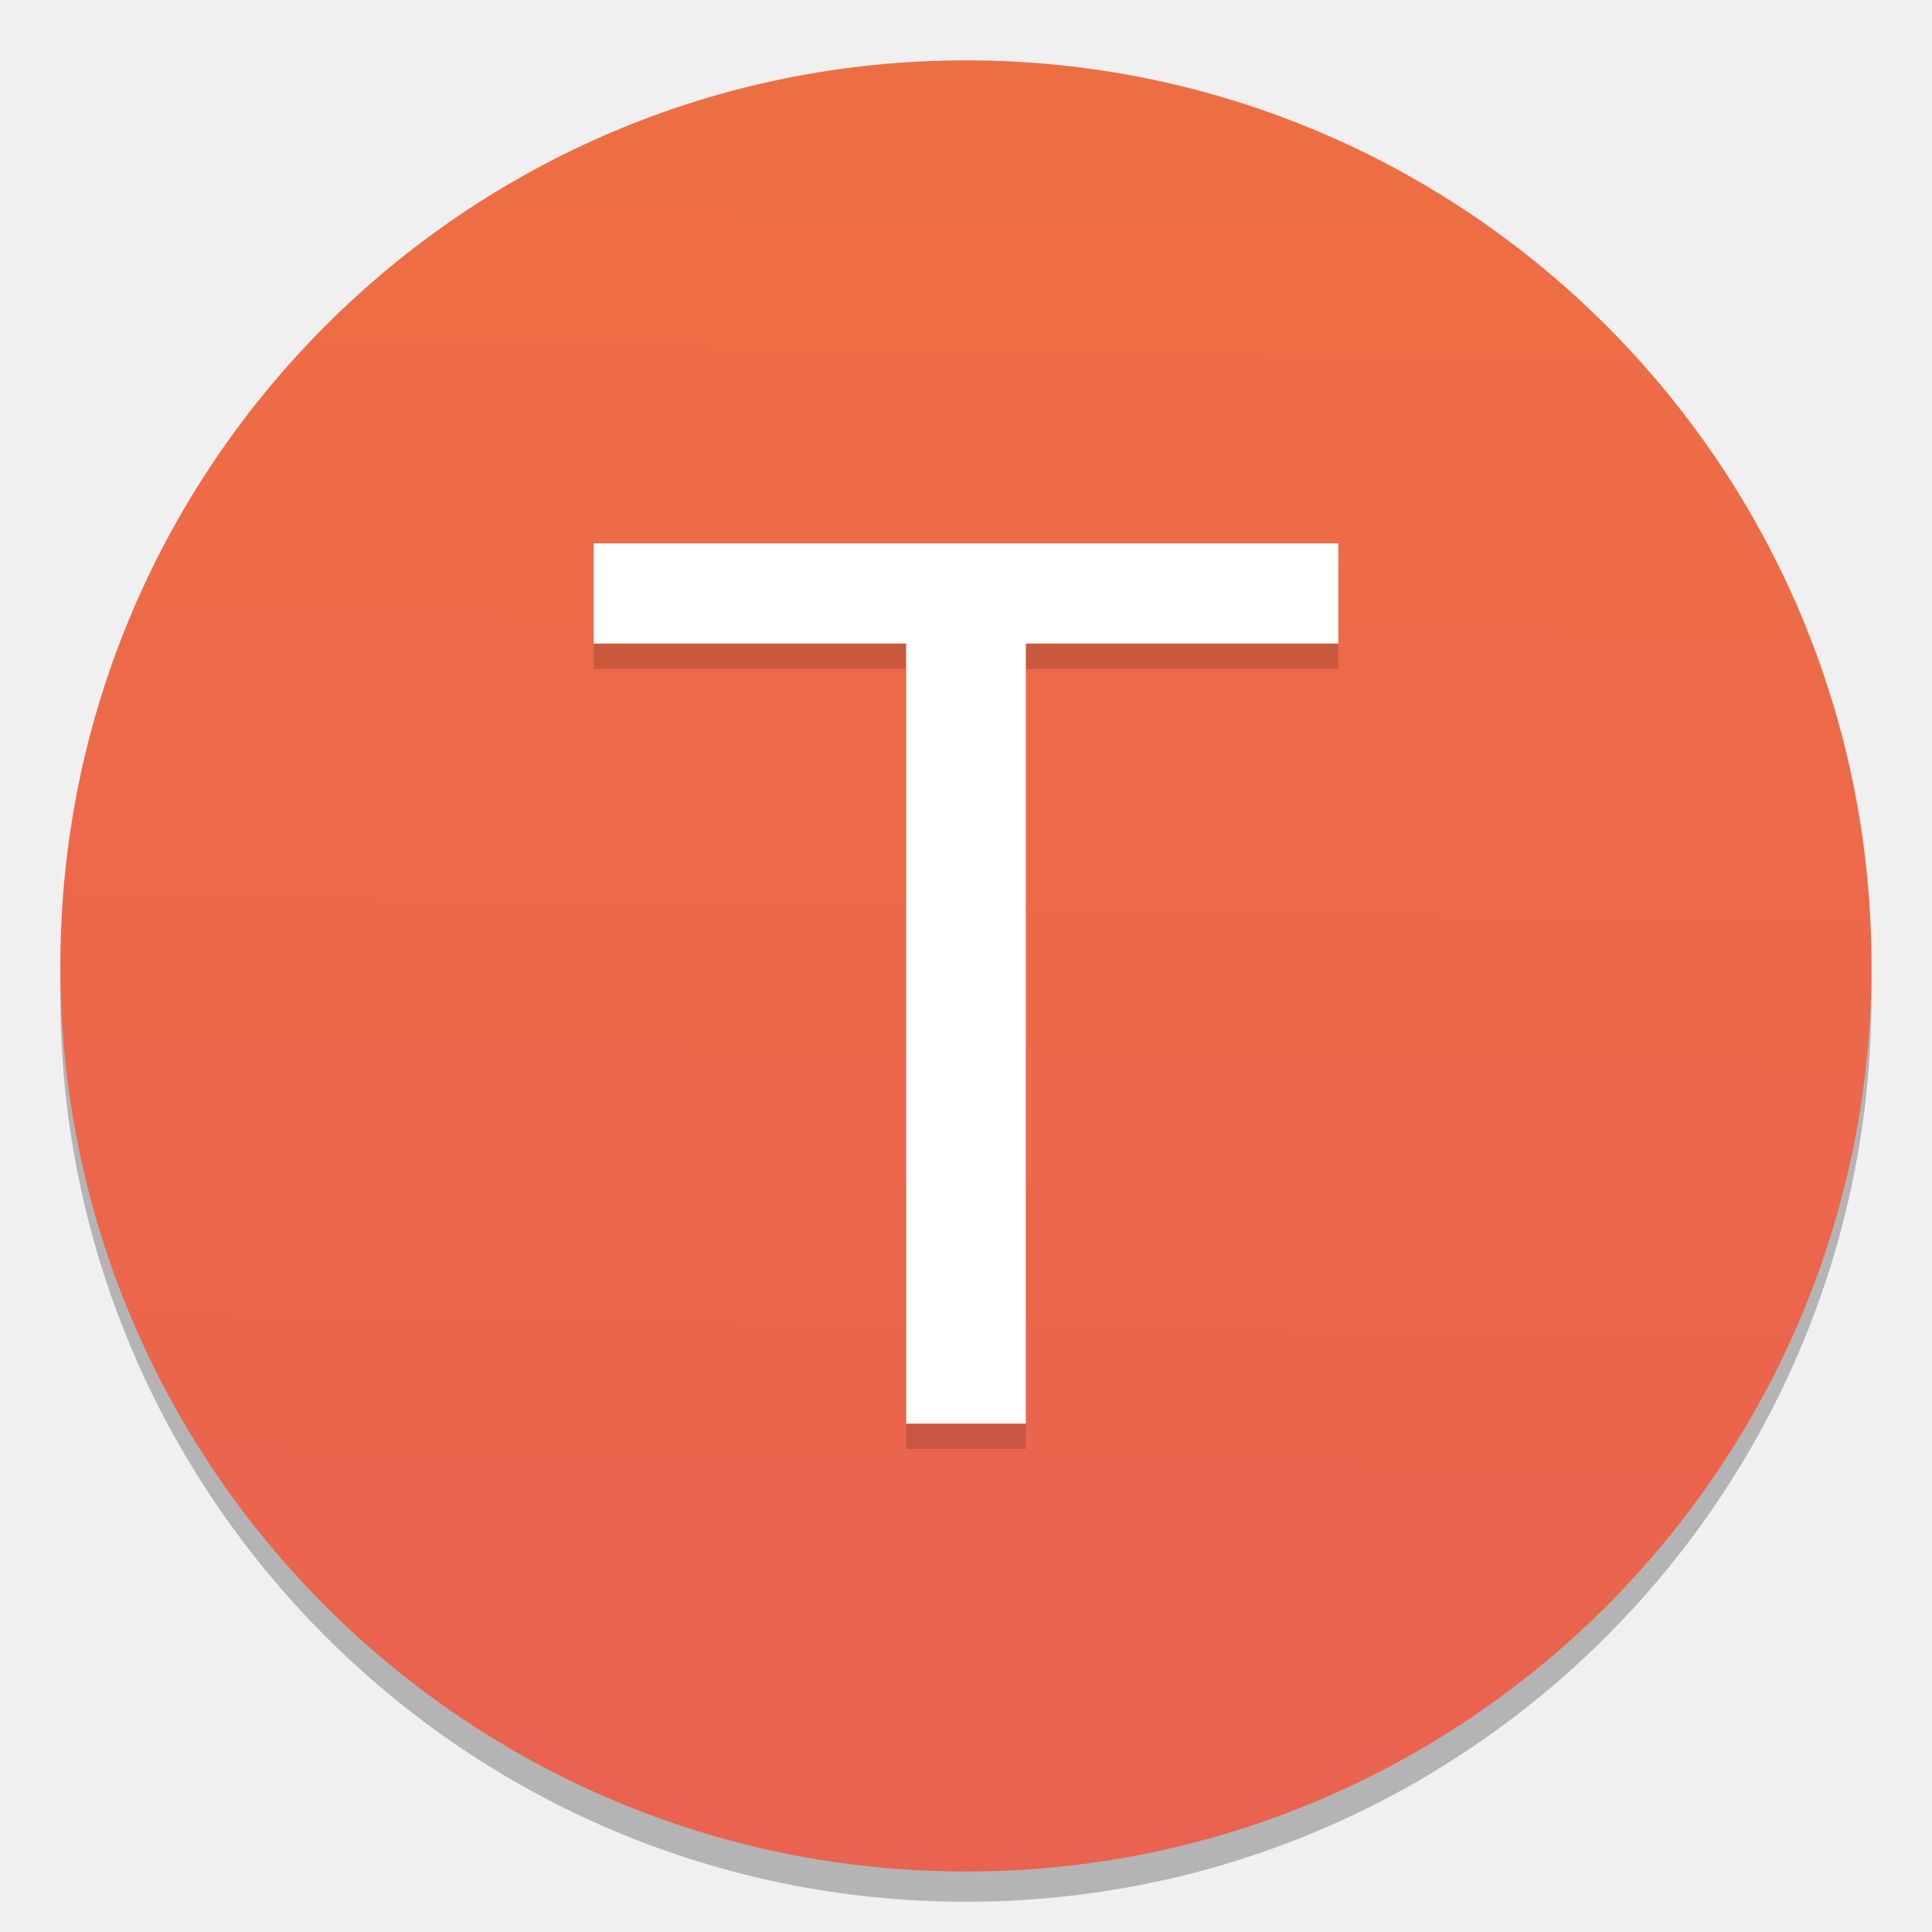
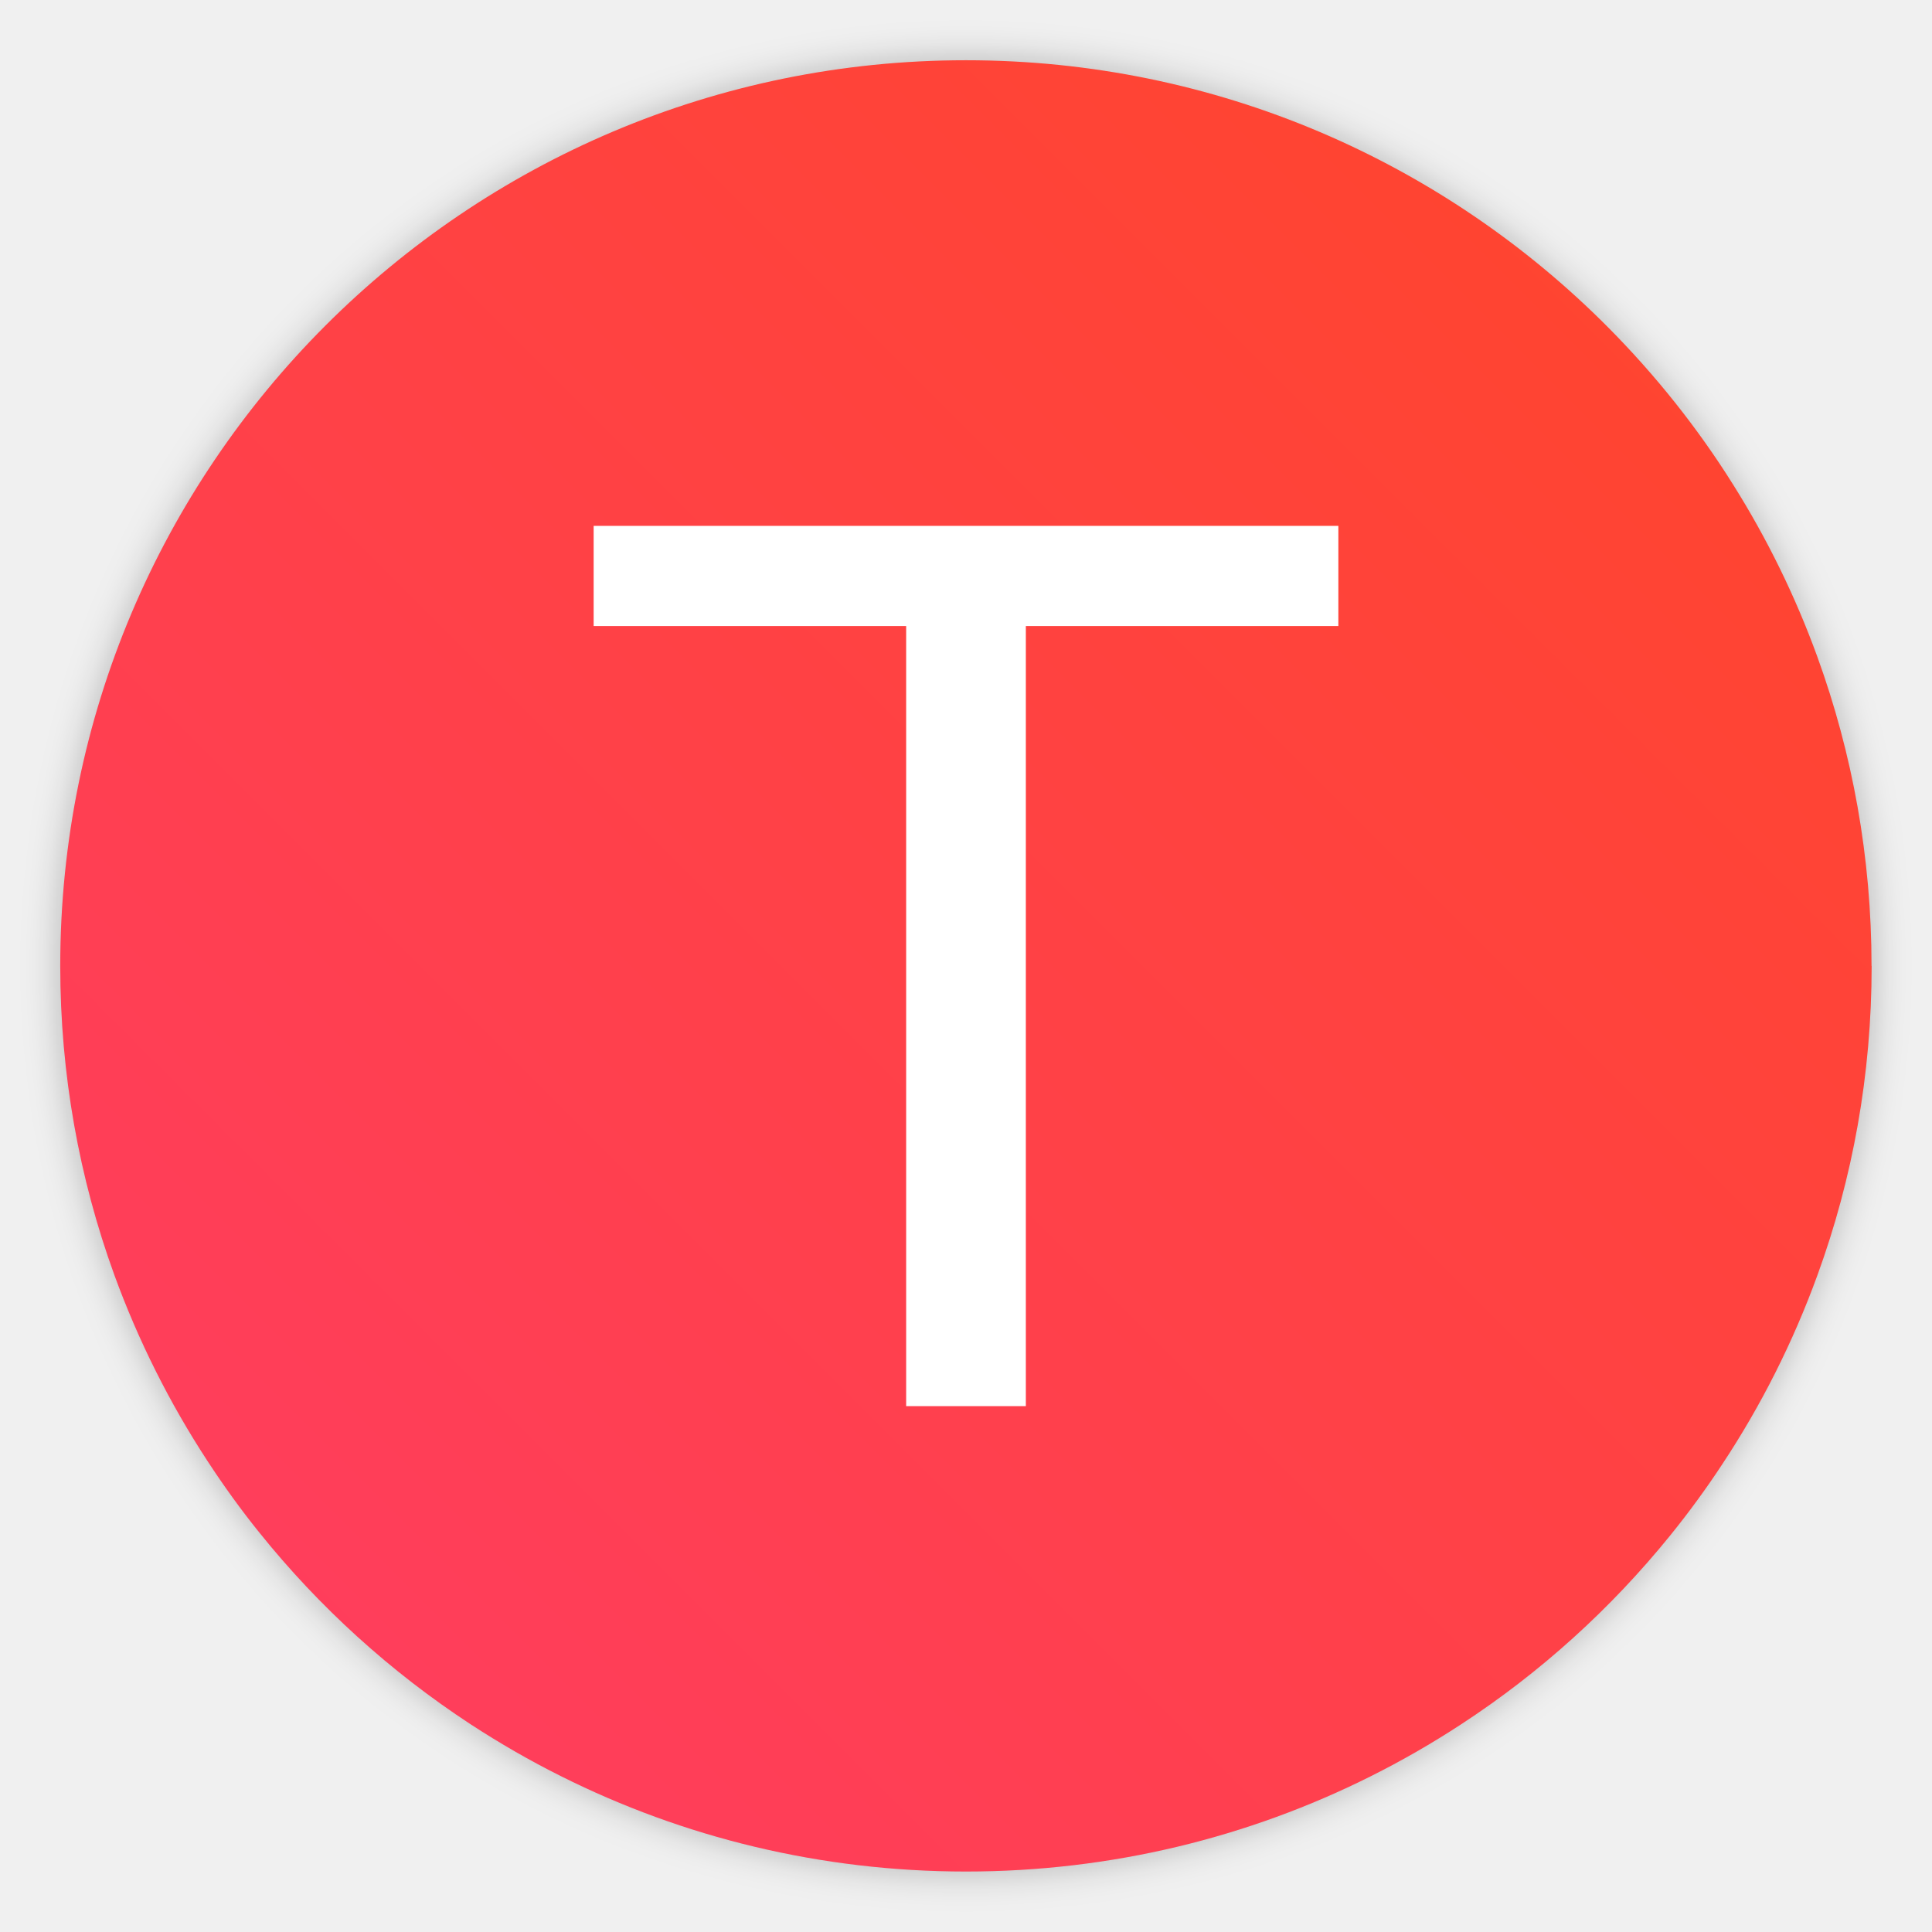
<svg xmlns="http://www.w3.org/2000/svg" width="64" height="64" version="1.1" viewBox="0 0 16.933 16.933">
  <defs>
-     <linearGradient id="a" x1="19.22" x2="18.438" y1="5.759" y2="56.734" gradientTransform="matrix(.28646 0 0 .28646 2.9461 -.39115)" gradientUnits="userSpaceOnUse">
-       <stop stop-color="#ee6e44" offset="0" />
-       <stop stop-color="#ea6250" offset="1" />
+     <style type="text/css" />
+     <filter id="filter11290" x="-.024" y="-.024" width="1.048" height="1.048" color-interpolation-filters="sRGB">
+       <feGaussianBlur stdDeviation="0.159" />
+     </filter>
+     <linearGradient id="linearGradient7233" x1="16.439" x2=".607" y1=".602" y2="16.435" gradientTransform="translate(-.034922 .006569)" gradientUnits="userSpaceOnUse">
+       <stop stop-color="#ff4628" offset="0" />
+       <stop stop-color="#ff3c64" offset="1" />
    </linearGradient>
+     <clipPath id="aw">
+       <path d="m481 318h22v22h-22z" />
+     </clipPath>
+     <clipPath id="av">
+       <path d="m507 318h22v22h-22z" />
+     </clipPath>
+     <clipPath id="au">
+       <path d="m530 318h22v22h-22z" />
+     </clipPath>
+     <clipPath id="at">
+       <path d="m672 1064c0-1.105 4.925-2 11-2s11 0.895 11 2-4.925 2-11 2-11-0.895-11-2" />
+     </clipPath>
+     <clipPath id="as">
+       <path d="m660 1057h51v65.001h-51z" />
+     </clipPath>
+     <clipPath id="ar">
+       <path d="m659 517h53v18h-53z" />
+     </clipPath>
+     <clipPath id="aq">
+       <path d="m659 500h53v18h-53z" />
+     </clipPath>
+     <clipPath id="ap">
+       <path d="m648 112h73v60h-73z" />
+     </clipPath>
+     <clipPath id="ao">
+       <path d="m826 1056h59v60h-59z" />
+     </clipPath>
+     <clipPath id="an">
+       <path d="m805 276h100v100h-100z" />
+     </clipPath>
+     <clipPath id="am">
+       <path d="m145 1063.8h74.152v45.21h-74.152z" />
+     </clipPath>
+     <clipPath id="al">
+       <path d="m151 667h57v57h-57z" />
+     </clipPath>
+     <clipPath id="ak">
+       <path d="m154 697h51v51h-51z" />
+     </clipPath>
+     <clipPath id="aj">
+       <path d="m500.04 864.45h36.012v67.52h-36.012z" />
+     </clipPath>
+     <clipPath id="ai">
+       <path d="m836 870.54h47v55.539h-47z" />
+     </clipPath>
+     <clipPath id="ah">
+       <path d="m318.03 702.35h62.848v37.991h-62.848z" />
+     </clipPath>
+     <clipPath id="ag">
+       <path d="m485.03 133.35h62.847v37.991h-62.847z" />
+     </clipPath>
+     <clipPath id="af">
+       <path d="m493.37 677.93h45.643v68.067h-45.643z" />
+     </clipPath>
+     <clipPath id="ae">
+       <path d="m144.34 1018.2h71.467v78h-71.467z" />
+     </clipPath>
+     <clipPath id="ad">
+       <path d="m293.21 1068.6 66.323-38.292 36.047 62.435-66.323 38.292z" />
+     </clipPath>
+     <clipPath id="ac">
+       <path d="m488.86 1054.5h10v10.706h-10z" />
+     </clipPath>
+     <clipPath id="ab">
+       <path d="m508 1066.8h10.001v10.705h-10.001z" />
+     </clipPath>
+     <clipPath id="aa">
+       <path d="m525 1045.8h10v10.706h-10z" />
+     </clipPath>
+     <clipPath id="z">
+       <path d="m836 1043.7h25.5v31.5h-25.5z" />
+     </clipPath>
+     <clipPath id="y">
+       <path d="m838 1062.2h24v24h-24z" />
+     </clipPath>
+     <clipPath id="x">
+       <path d="m134 489.24h7v6h-7z" />
+     </clipPath>
+     <clipPath id="w">
+       <path d="m216 489.24h7v6h-7z" />
+     </clipPath>
+     <clipPath id="v">
+       <path d="m838 477.24h22v22h-22z" />
+     </clipPath>
+     <clipPath id="u">
+       <path d="m704 1061.2h25v25h-25z" />
+     </clipPath>
+     <clipPath id="t">
+       <path d="m663.04 1078.6-1.808-3.514-21.07-47.453c13.336-18.439 48.336-26.938 73.836-3.439 0.842 0 6.476 6.246 6 7l-18.386 25.895c-0.483 0.765-1.453 0.946-2.177 0.431l-15.505-11.011c-0.359-0.255-0.847-0.153-1.07 0.238l-18.272 31.869c-0.218 0.384-0.502 0.578-0.782 0.578-0.282 0-0.561-0.197-0.766-0.594" />
+     </clipPath>
+     <clipPath id="s">
+       <path d="m127 820.24h100v100h-100z" />
+     </clipPath>
+     <clipPath id="r">
+       <path d="m809 680.24c0-22.092 17.908-40 40-40s40 17.908 40 40c0 22.091-17.908 40-40 40s-40-17.909-40-40" />
+     </clipPath>
+     <clipPath id="q">
+       <path d="m658 469.24h44v45h-44z" />
+     </clipPath>
+     <clipPath id="p">
+       <path d="m651 271.24h58v58h-58z" />
+     </clipPath>
+     <clipPath id="o">
+       <path d="m662 307.24h38v8h-38z" />
+     </clipPath>
+     <clipPath id="n">
+       <path d="m858.98 137.24c0.013-0.101 0.021-0.203 0.021-0.307v-6.693h15.75c1.237 0 2.25-1.013 2.25-2.25v-11.25l-27-4.5-27 4.5v-2.25l27-4.5 27 4.5v-27c0-1.237-1.013-2.25-2.25-2.25h-49.5c-1.237 0-2.25 1.013-2.25 2.25v-4.25h54v54zm-35.979 0v-9.25c0 1.237 1.013 2.25 2.25 2.25h15.75v6.693c0 0.104 7e-3 0.207 0.02 0.307zm22.5-7h9v4.5h-9zm1.125-9c-0.62 0-1.125-0.506-1.125-1.125v-2.25c0-0.619 0.505-1.125 1.125-1.125h6.75c0.619 0 1.125 0.506 1.125 1.125v2.25c0 0.619-0.506 1.125-1.125 1.125z" />
+     </clipPath>
+     <clipPath id="m">
+       <path d="m531.27 136.24c6.325-2.29 10.727-8.277 10.727-15.484 0-11.316-10.2-20.563-25.65-34.575l-4.35-3.941-4.35 3.941c-15.45 14.012-25.65 23.259-25.65 34.575v-39.516h60v55zm-26.983 0c2.995-1.052 5.686-2.883 7.71-5.25 2.024 2.367 4.715 4.198 7.71 5.25zm-22.29 0v-15.484c0 7.207 4.402 13.194 10.727 15.484z" />
+     </clipPath>
+     <clipPath id="l">
+       <path d="m648 79.241h64v64h-64z" />
+     </clipPath>
+     <clipPath id="k">
+       <path d="m500 691.74c0-3.037 2.463-5.5 5.5-5.5s5.5 2.463 5.5 5.5-2.463 5.5-5.5 5.5-5.5-2.463-5.5-5.5" />
+     </clipPath>
+     <clipPath id="j">
+       <path d="m500 669.74c0-3.037 2.463-5.5 5.5-5.5s5.5 2.463 5.5 5.5c0 3.038-2.463 5.5-5.5 5.5s-5.5-2.462-5.5-5.5" />
+     </clipPath>
+     <clipPath id="i">
+       <path d="m494 680.74c0-3.037 2.462-5.5 5.5-5.5s5.5 2.463 5.5 5.5c0 3.038-2.462 5.5-5.5 5.5s-5.5-2.462-5.5-5.5" />
+     </clipPath>
+     <clipPath id="h">
+       <path d="m513 691.74c0-3.037 2.463-5.5 5.5-5.5s5.5 2.463 5.5 5.5-2.463 5.5-5.5 5.5-5.5-2.463-5.5-5.5" />
+     </clipPath>
+     <clipPath id="g">
+       <path d="m513 669.74c0-3.037 2.463-5.5 5.5-5.5s5.5 2.463 5.5 5.5c0 3.038-2.463 5.5-5.5 5.5s-5.5-2.462-5.5-5.5" />
+     </clipPath>
+     <clipPath id="f-0">
+       <path d="m507 680.74c0-3.037 2.463-5.5 5.5-5.5s5.5 2.463 5.5 5.5c0 3.038-2.463 5.5-5.5 5.5s-5.5-2.462-5.5-5.5" />
+     </clipPath>
+     <clipPath id="e-7">
+       <path d="m520 680.74c0-3.037 2.463-5.5 5.5-5.5s5.5 2.463 5.5 5.5c0 3.038-2.463 5.5-5.5 5.5s-5.5-2.462-5.5-5.5" />
+     </clipPath>
+     <clipPath id="d-8">
+       <path d="m321 322.24c-4.97 0-9-4.029-9-9 0-4.97 4.03-9 9-9h45c4.971 0 9 4.03 9 9 0 4.971-4.029 9-9 9z" />
+     </clipPath>
+     <clipPath id="c">
+       <path d="m322 297.24c-4.971 0-9-4.029-9-9 0-4.97 4.029-9 9-9h45c4.971 0 9 4.03 9 9 0 4.971-4.029 9-9 9z" />
+     </clipPath>
+     <clipPath id="b-6">
+       <path d="m155 83.24h44v53h-44z" />
+     </clipPath>
  </defs>
-   <circle cx="8.466" cy="8.731" r="7.937" opacity=".25" stroke-width=".265" style="paint-order:stroke markers fill" />
-   <circle cx="8.466" cy="8.466" r="7.937" fill="url(#a)" stroke-width=".265" style="paint-order:stroke markers fill" />
-   <g transform="translate(0 .37567)" opacity=".15" aria-label="T">
-     <path d="m5.203 4.609h6.527v0.878h-2.739v6.837h-1.049v-6.837h-2.739z" stroke-width=".265" />
-   </g>
-   <g transform="translate(0 .15351)" fill="#fff" aria-label="T">
+   <circle cx="8.466" cy="8.466" r="7.938" filter="url(#filter11290)" opacity=".25" stroke-width=".14" />
+   <path d="m16.404 8.467c0 0.952-0.167 1.864-0.475 2.709-0.214 0.588-0.494 1.143-0.834 1.657-0.142 0.216-0.295 0.425-0.457 0.625-0.52 0.642-1.137 1.201-1.831 1.654-0.255 0.167-0.521 0.32-0.795 0.457-1.067 0.534-2.271 0.834-3.546 0.834-1.274 0-2.479-0.3-3.546-0.834-0.275-0.137-0.54-0.29-0.796-0.457-0.702-0.46-1.327-1.027-1.851-1.68-0.163-0.202-0.315-0.413-0.457-0.631-0.33-0.505-0.604-1.051-0.814-1.627-0.307-0.845-0.474-1.757-0.474-2.708 0-4.384 3.554-7.938 7.938-7.938 2.2 0 4.192 0.895 5.629 2.342 0.414 0.417 0.783 0.879 1.096 1.379 0.296 0.471 0.544 0.976 0.737 1.507 0.307 0.846 0.475 1.758 0.475 2.709z" fill="url(#linearGradient7233)" stroke-width=".031" />
+   <g transform="translate(0 1e-5)" fill="#fff" aria-label="T">
    <path d="m5.203 4.609h6.527v0.878h-2.739v6.837h-1.049v-6.837h-2.739z" fill="#fff" stroke-width=".265" />
  </g>
+   <g transform="translate(61.534 -12.55)" fill="#5e4aa6" stroke-width=".265">
+     <circle cx="-330.35" cy="-328.38" r="0" />
+     <circle cx="-299.17" cy="-337.27" r="0" />
+     <circle cx="-299.81" cy="-339.42" r="0" />
+     <circle cx="-302.25" cy="-338.13" r="0" />
+     <circle cx="-301.89" cy="-335.91" r="0" />
+     <circle cx="-304.76" cy="-351.05" r="0" />
+     <circle cx="-304.83" cy="-349.54" r="0" />
+     <circle cx="-359.94" cy="-336.91" r="0" />
+     <circle cx="-278.47" cy="-349.7" r="0" />
+     <circle cx="12.449" cy="-14.878" r="0" fill-rule="evenodd" />
+   </g>
+   <g transform="matrix(.35279 0 0 -.35279 266.04 211.08)">
+     <g clip-path="url(#aw)">
+       <g transform="translate(448,326)">
+         <path d="m0 0c3.866 0 7 3.134 7 7s-3.134 7-7 7-7-3.134-7-7 3.134-7 7-7" fill="#fff" fill-rule="evenodd" />
+       </g>
+     </g>
+   </g>
+   <g transform="matrix(.35279 0 0 -.35279 266.04 211.08)">
+     <g clip-path="url(#av)">
+       <g transform="translate(474,326)">
+         <path d="m0 0c3.866 0 7 3.134 7 7s-3.134 7-7 7-7-3.134-7-7 3.134-7 7-7" fill="#fff" fill-rule="evenodd" />
+       </g>
+     </g>
+   </g>
+   <g transform="matrix(.35279 0 0 -.35279 266.04 211.08)">
+     <g clip-path="url(#au)">
+       <g transform="translate(497,326)">
+         <path d="m0 0c3.866 0 7 3.134 7 7s-3.134 7-7 7-7-3.134-7-7 3.134-7 7-7" fill="#fff" fill-rule="evenodd" />
+       </g>
+     </g>
+   </g>
+   <g transform="matrix(.35279 0 0 -.35279 266.04 211.08)">
+     <g clip-path="url(#at)">
+       <path d="m593 1073h36v-18h-36zm18-11c6.075 0 11 0.895 11 2s-4.925 2-11 2-11-0.895-11-2 4.925-2 11-2" fill="#fff" fill-rule="evenodd" />
+     </g>
+   </g>
+   <g transform="matrix(.35279 0 0 -.35279 266.04 211.08)">
+     <g clip-path="url(#as)">
+       <g transform="translate(583.42,1063)">
+         <path d="m0 0s21.582 23.182 21.582 35.147c0 12.048-9.684 21.853-21.582 21.853-11.816 0-21.418-9.805-21.418-21.853 0-8.06 9.766-21.188 16.002-28.832zm0 42.542c3.938 0 7.14-3.323 7.14-7.395 0-3.822-3.202-7.146-7.14-7.146-3.856 0-7.222 3.324-7.222 7.146 0 4.072 3.366 7.395 7.222 7.395" fill="#fff" />
+       </g>
+     </g>
+   </g>
+   <g transform="matrix(.35279 0 0 -.35279 266.04 211.08)">
+     <g clip-path="url(#ar)">
+       <g transform="translate(562,535)">
+         <path d="m0 0h35c2.762 0 5-2.238 5-5s-2.238-5-5-5h-35c-2.762 0-5 2.238-5 5s2.238 5 5 5" fill="#fff" fill-rule="evenodd" />
+       </g>
+     </g>
+   </g>
+   <g transform="matrix(.35279 0 0 -.35279 266.04 211.08)">
+     <g clip-path="url(#aq)">
+       <g transform="translate(562,518)">
+         <path d="m0 0h35c2.762 0 5-2.238 5-5s-2.238-5-5-5h-35c-2.762 0-5 2.238-5 5s2.238 5 5 5" fill="#fff" fill-rule="evenodd" />
+       </g>
+     </g>
+   </g>
+   <g transform="matrix(.35279 0 0 -.35279 266.04 211.08)">
+     <g clip-path="url(#ap)">
+       <g transform="translate(536.43,133.83)">
+         <path d="m0 0c-10.01-12.916-22.288-9.047-24.23-8.072-4.847 1.293-6.464 10.015-0.326 12.918 10.018 3.226 19.06-0.325 25.524-3.553-0.644-0.967-0.968-1.293-0.968-1.293m10.667 3.553c4.521 8.072 6.139 15.826 6.139 15.826h-15.189v5.812h17.767v2.26h-17.767v8.723h-8.074v-8.723h-16.156v-2.584h16.156v-5.812h-13.57v-2.585h27.783c0-0.325 0-0.325-0.324-0.968 0-2.909-1.936-6.779-3.554-10.014-20.677 8.079-26.491 3.235-28.108 2.584-13.564-9.689-0.968-21.963 1.293-21.638 14.538-3.227 23.905 2.91 30.369 10.657 0.324-0.325 0.967-0.325 1.292-0.325 4.528-2.578 25.848-12.592 25.848-12.592v12.274c-3.878 0.325-15.506 4.195-23.905 7.105" fill="#fff" />
+       </g>
+     </g>
+   </g>
+   <g transform="matrix(.35279 0 0 -.35279 266.04 211.08)">
+     <g clip-path="url(#ao)">
+       <g transform="translate(720.03,1091.5)">
+         <path d="m0 0c-0.149 0.354-0.224 0.837-0.224 1.451 0 0.372 0.103 0.828 0.306 1.368 0.205 0.539 0.428 0.958 0.671 1.256-0.019 0.409 0.051 0.902 0.209 1.478 0.159 0.576 0.368 0.976 0.629 1.2 0 2.586 0.86 5.269 2.581 8.05 1.722 2.782 3.744 4.73 6.07 5.846 2.585 1.228 5.6 1.842 9.041 1.842 2.475 0 4.949-0.511 7.423-1.534 0.912-0.391 1.749-0.837 2.512-1.34 0.762-0.502 1.423-1.022 1.981-1.562 0.559-0.54 1.07-1.172 1.534-1.897 0.465-0.725 0.856-1.413 1.172-2.064 0.318-0.651 0.619-1.437 0.908-2.358 0.287-0.921 0.524-1.753 0.71-2.497s0.391-1.655 0.614-2.734l0.028-0.14c1.023-1.543 1.535-2.939 1.535-4.186 0-0.26-0.084-0.632-0.252-1.115-0.168-0.484-0.252-0.837-0.252-1.061 0-0.019 0.015-0.052 0.043-0.099s0.061-0.093 0.098-0.139c0.038-0.046 0.057-0.077 0.057-0.098 1.432-2.121 2.553-4.116 3.363-5.985 0.809-1.869 1.214-3.808 1.214-5.817 0-0.8-0.182-1.73-0.544-2.791-0.363-1.06-0.879-1.59-1.549-1.59-0.167 0-0.349 0.069-0.544 0.209-0.194 0.14-0.371 0.303-0.529 0.489-0.159 0.186-0.335 0.428-0.53 0.725s-0.344 0.543-0.447 0.739-0.228 0.438-0.377 0.725c-0.147 0.288-0.231 0.451-0.251 0.489-0.019 0.019-0.047 0.028-0.085 0.028l-0.138-0.111c-1.099-2.864-2.327-4.938-3.684-6.222 0.372-0.372 0.944-0.73 1.716-1.075s1.414-0.73 1.925-1.158c0.511-0.426 0.841-1.031 0.991-1.814-0.037-0.074-0.074-0.223-0.112-0.447-0.036-0.224-0.101-0.391-0.195-0.501-1.19-1.804-4-2.706-8.427-2.706-0.986 0-2.013 0.084-3.084 0.251-1.069 0.168-1.981 0.354-2.734 0.558s-1.726 0.483-2.916 0.837c-0.279 0.093-0.493 0.158-0.643 0.196-0.259 0.075-0.687 0.115-1.282 0.125-0.595 9e-3 -0.967 0.023-1.116 0.042-0.763-0.838-1.949-1.442-3.559-1.814-1.609-0.372-3.176-0.558-4.702-0.558-0.65 0-1.293 0.014-1.925 0.042s-1.498 0.113-2.595 0.252c-1.098 0.139-2.038 0.33-2.82 0.572-0.781 0.241-1.473 0.613-2.078 1.115-0.604 0.502-0.906 1.098-0.906 1.786 0 0.744 0.093 1.298 0.279 1.661 0.187 0.364 0.569 0.815 1.144 1.353 0.205 0.038 0.581 0.159 1.131 0.363 0.549 0.204 1.009 0.316 1.381 0.334 0.074 0 0.204 0.019 0.39 0.057 0.038 0.037 0.057 0.074 0.057 0.111l-0.057 0.084c-0.892 0.204-1.897 1.185-3.014 2.944-1.117 1.758-1.796 3.214-2.038 4.367l-0.139 0.084c-0.074 0-0.186-0.185-0.334-0.557-0.335-0.763-0.842-1.455-1.521-2.079-0.679-0.622-1.4-0.971-2.163-1.046h-0.028c-0.073 0-0.129 0.041-0.167 0.125-0.037 0.083-0.084 0.134-0.139 0.153-0.428 1.004-0.642 1.934-0.642 2.79 0 5.116 2.343 9.45 7.032 13.002z" fill="#fff" />
+       </g>
+     </g>
+   </g>
+   <g transform="matrix(.35279 0 0 -.35279 266.04 211.08)">
+     <g clip-path="url(#an)">
+       <g transform="translate(655,300)">
+         <path d="m0 0c16.568 0 30 13.432 30 30s-13.432 30-30 30-30-13.432-30-30 13.432-30 30-30z" fill="none" stroke="#fff" stroke-miterlimit="10" stroke-width="8" />
+       </g>
+     </g>
+   </g>
+   <g transform="matrix(.35279 0 0 -.35279 266.04 211.08)">
+     <g clip-path="url(#am)">
+       <g transform="translate(66.849,1083.1)">
+         <path d="m0 0c0 5.302-3.661 9.749-8.591 10.948-0.209 8.314-7.006 14.991-15.366 14.991-4.897 0-9.254-2.293-12.07-5.861-1.579 2.041-4.05 3.358-6.828 3.358-4.769 0-8.633-3.868-8.633-8.639 0-0.416 0.031-0.825 0.089-1.224-0.726 0.13-1.47 0.203-2.232 0.203-6.913 0-12.515-5.607-12.515-12.524 0-6.916 5.602-12.523 12.515-12.523h42.394c6.21 0.013 11.241 5.053 11.241 11.269z" fill="#fff" />
+       </g>
+     </g>
+   </g>
+   <g transform="matrix(.35279 0 0 -.35279 266.04 211.08)">
+     <g clip-path="url(#al)">
+       <g transform="translate(65.5,681)">
+         <path d="m0 0c9.113 0 16.5 7.387 16.5 16.5s-7.387 16.5-16.5 16.5-16.5-7.387-16.5-16.5 7.387-16.5 16.5-16.5z" fill="none" stroke="#fff" stroke-miterlimit="10" stroke-width="4" />
+       </g>
+     </g>
+   </g>
+   <g transform="matrix(.35279 0 0 -.35279 266.04 211.08)">
+     <g clip-path="url(#ak)">
+       <g transform="translate(77.5,711)">
+         <path d="m0 0c7.456 0 13.5 6.044 13.5 13.5s-6.044 13.5-13.5 13.5-13.5-6.044-13.5-13.5 6.044-13.5 13.5-13.5z" fill="none" stroke="#fff" stroke-miterlimit="10" stroke-width="4" />
+       </g>
+     </g>
+   </g>
+   <g transform="matrix(.35279 0 0 -.35279 266.04 211.08)">
+     <g clip-path="url(#aj)">
+       <g transform="translate(455.91,931.53)">
+         <path d="m0 0c-0.742-1.039-4.75-2.821-8.165-3.563-4.305-0.891-6.531-1.633-8.758-2.82-2.969-1.782-4.601-4.009-4.305-6.087 0.149-0.445 3.711-5.64 7.868-11.578 4.304-5.938 7.868-10.985 8.016-11.134 0.149-0.297-0.445-0.297-2.524-0.148-6.531 0.445-12.469-2.969-15.142-8.314-0.742-1.632-0.89-2.523-0.89-4.453 0-4.453 2.376-8.016 6.829-10.094 1.781-0.742 2.375-0.891 6.086-0.891 4.007 0 4.156 0 6.829 1.336 7.125 3.414 10.093 10.095 7.125 16.181-0.594 1.336-4.305 7.719-8.313 14.251l-7.274 12.024h1.187c4.75 0.297 8.017 1.781 10.244 4.305 1.929 2.227 2.523 4.453 2.374 8.016-0.148 3.266-0.445 4.008-1.187 2.969" fill="#fff" />
+       </g>
+     </g>
+   </g>
+   <g transform="matrix(.35279 0 0 -.35279 266.04 211.08)">
+     <g clip-path="url(#ai)">
+       <g transform="translate(784,902.31)">
+         <path d="m0 0c0-1.565-0.904-2.931-2.251-3.674l-27.781-18.472c-0.012-8e-3 -0.026-0.014-0.037-0.02l-0.017-0.011c-0.684-0.376-1.48-0.592-2.331-0.592-2.53 0-4.583 1.913-4.583 4.269v37c0 2.356 2.053 4.27 4.583 4.27 0.851 0 1.647-0.217 2.331-0.596l0.017-8e-3c0.011-9e-3 0.022-0.014 0.037-0.02l27.781-18.471c1.347-0.743 2.251-2.11 2.251-3.675" fill="#fff" />
+       </g>
+     </g>
+   </g>
+   <g transform="matrix(.35279 0 0 -.35279 266.04 211.08)">
+     <g clip-path="url(#ah)">
+       <g transform="translate(223.75,708.35)">
+         <path d="m0 0c-15.123 0-27.418 12.329-27.418 27.486 0 1.382 1.111 2.505 2.487 2.505 1.379 0 2.499-1.123 2.499-2.505 0-12.4 10.06-22.487 22.432-22.487 12.375 0 22.443 10.087 22.443 22.487 0 1.382 1.112 2.505 2.488 2.505 1.378 0 2.499-1.123 2.499-2.505 0-15.157-12.304-27.486-27.43-27.486" fill="#fff" fill-rule="evenodd" />
+       </g>
+     </g>
+   </g>
+   <g transform="matrix(.35279 0 0 -.35279 266.04 211.08)">
+     <g clip-path="url(#ag)">
+       <g transform="translate(390.75,139.35)">
+         <path d="m0 0c-15.123 0-27.418 12.329-27.418 27.485 0 1.383 1.111 2.506 2.487 2.506 1.379 0 2.499-1.123 2.499-2.506 0-12.398 10.06-22.486 22.432-22.486 12.375 0 22.443 10.088 22.443 22.486 0 1.383 1.112 2.506 2.488 2.506 1.378 0 2.499-1.123 2.499-2.506 0-15.156-12.304-27.485-27.43-27.485" fill="#fff" fill-rule="evenodd" />
+       </g>
+     </g>
+   </g>
+   <g transform="matrix(.35279 0 0 -.35279 266.04 211.08)">
+     <g clip-path="url(#af)">
+       <g transform="translate(423.93,686.39)">
+         <path d="m0 0c0.245-0.286 0.605-0.456 0.986-0.456 0.382 0 0.743 0.17 0.988 0.456l17.516 20.497c0.333 0.388 0.408 0.933 0.191 1.388-0.211 0.463-0.674 0.756-1.184 0.756h-9.93c-2.118 4.172-3.109 8.382-2.973 12.63 0.135 4.248 1.954 12.361 5.455 24.34-10.956-6.59-17.656-18.44-17.656-31.225v-5.745h-9.93c-0.51 0-0.966-0.293-1.184-0.756-0.211-0.462-0.135-1 0.191-1.388z" fill="#fff" />
+       </g>
+     </g>
+   </g>
+   <g transform="matrix(.35279 0 0 -.35279 230.87 252.28)">
+     <g clip-path="url(#ae)">
+       <g transform="translate(9.1685,1040.9)">
+         <path d="m0 0 25.314 21.067-26.077 18.651c5.846 7.671 15.079 12.622 25.468 12.622 17.673 0 32-14.327 32-32s-14.327-32-32-32c-9.948 0-18.836 4.539-24.705 11.66m27.349 31.812c2.835 0 5.132 2.297 5.132 5.132 0 2.834-2.297 5.132-5.132 5.132-2.834 0-5.132-2.298-5.132-5.132 0-2.835 2.298-5.132 5.132-5.132" fill="#fff" fill-rule="evenodd" />
+       </g>
+     </g>
+   </g>
+   <g transform="matrix(.35279 0 0 -.35279 230.87 252.28)">
+     <g clip-path="url(#ad)">
+       <g transform="translate(194.25,1130.3)">
+         <path d="m0 0c20.173-11.579 43.841 2 51.309 14.862 7.467 12.861 5.032 31.138-10.468 37.638s-45.487 6.611-54.5-9-6.515-31.922 13.659-43.5" fill="#fff" fill-rule="evenodd" />
+       </g>
+     </g>
+   </g>
+   <g transform="matrix(.35279 0 0 -.35279 230.87 252.28)">
+     <g clip-path="url(#ac)">
+       <g transform="translate(473.86,1057.5)">
+         <path d="m0 0c1.657 0 3 1.501 3 3.353s-1.343 3.353-3 3.353c-1.656 0-3-1.501-3-3.353s1.344-3.353 3-3.353" fill="#fff" fill-rule="evenodd" />
+       </g>
+     </g>
+   </g>
+   <g transform="matrix(.35279 0 0 -.35279 230.87 252.28)">
+     <g clip-path="url(#ab)">
+       <g transform="translate(493,1069.8)">
+         <path d="m0 0c1.657 0 3 1.501 3 3.353s-1.343 3.353-3 3.353-3-1.501-3-3.353 1.343-3.353 3-3.353" fill="#fff" fill-rule="evenodd" />
+       </g>
+     </g>
+   </g>
+   <g transform="matrix(.35279 0 0 -.35279 230.87 252.28)">
+     <g clip-path="url(#aa)">
+       <g transform="translate(510,1048.8)">
+         <path d="m0 0c1.657 0 3 1.501 3 3.353s-1.343 3.353-3 3.353-3-1.501-3-3.353 1.343-3.353 3-3.353" fill="#fff" fill-rule="evenodd" />
+       </g>
+     </g>
+   </g>
+   <g transform="matrix(.35279 0 0 -.35279 230.87 252.28)">
+     <g clip-path="url(#z)">
+       <g transform="translate(806.5,1072.2)">
+         <path d="m0 0c-3.667-14-9.5-21.833-17.5-23.5" fill="none" stroke="#fff" stroke-linecap="round" stroke-miterlimit="10" />
+       </g>
+     </g>
+   </g>
+   <g transform="matrix(.35279 0 0 -.35279 230.87 252.28)">
+     <g clip-path="url(#y)">
+       <g transform="translate(802,1066.2)">
+         <path d="m0 0c-4.971 0-9 4.029-9 9s4.029 9 9 9 9-4.029 9-9-4.029-9-9-9m0 6c1.657 0 3 1.343 3 3s-1.343 3-3 3-3-1.343-3-3 1.343-3 3-3" fill="#fff" fill-rule="evenodd" />
+       </g>
+     </g>
+   </g>
+   <g transform="matrix(.35279 0 0 -.35279 230.87 252.28)">
+     <g clip-path="url(#x)">
+       <g transform="translate(122,495.24)">
+         <path d="m0 0h3c0.553 0 1-0.447 1-1v-2c0-0.553-0.447-1-1-1h-3c-0.553 0-1 0.447-1 1v2c0 0.553 0.447 1 1 1" fill="#fff" fill-rule="evenodd" />
+       </g>
+     </g>
+   </g>
+   <g transform="matrix(.35279 0 0 -.35279 230.87 252.28)">
+     <g clip-path="url(#w)">
+       <g transform="translate(204,495.24)">
+         <path d="m0 0h3c0.553 0 1-0.447 1-1v-2c0-0.553-0.447-1-1-1h-3c-0.553 0-1 0.447-1 1v2c0 0.553 0.447 1 1 1" fill="#fff" fill-rule="evenodd" />
+       </g>
+     </g>
+   </g>
+   <g transform="matrix(.35279 0 0 -.35279 230.87 252.28)">
+     <g clip-path="url(#v)">
+       <g transform="translate(805,482.24)">
+         <path d="m0 0c4.418 0 8 3.582 8 8s-3.582 8-8 8-8-3.582-8-8 3.582-8 8-8" fill="#fff" fill-rule="evenodd" />
+       </g>
+     </g>
+   </g>
+   <g transform="matrix(.35279 0 0 -.35279 230.87 252.28)">
+     <g clip-path="url(#u)">
+       <g transform="translate(658,1075.7)">
+         <path d="m0 0c0-4.694 3.806-8.5 8.5-8.5s8.5 3.806 8.5 8.5-3.806 8.5-8.5 8.5-8.5-3.806-8.5-8.5" fill="#fff" />
+       </g>
+     </g>
+   </g>
+   <g transform="matrix(.35279 0 0 -.35279 230.87 252.28)">
+     <g clip-path="url(#t)">
+       <path d="m465.44 1082.2h85.864v-75.319h-85.864zm64.45-25.106c-0.483 0.765-1.453 0.947-2.178 0.431l-15.504-11.01c-0.359-0.255-0.847-0.153-1.071 0.238l-18.271 31.869c-0.438 0.771-1.139 0.776-1.549-0.016l-1.807-3.514-21.07-47.452c13.336-18.44 48.336-26.94 73.836-3.44 0.841 0 6.477 6.246 6 7z" fill="#fff" fill-rule="evenodd" />
+     </g>
+   </g>
+   <g transform="matrix(.35279 0 0 -.35279 230.87 252.28)">
+     <g clip-path="url(#s)">
+       <g transform="translate(-23,837.24)">
+         <path d="m0 0c18.778 0 34 15.222 34 34s-15.222 34-34 34-34-15.222-34-34 15.222-34 34-34z" fill="none" stroke="#fff" stroke-miterlimit="10" stroke-width="8" />
+       </g>
+     </g>
+   </g>
+   <g transform="matrix(.35279 0 0 -.35279 230.87 252.28)">
+     <g clip-path="url(#r)">
+       <path d="m644 721.24h82v-82h-82zm41-81c22.092 0 40 17.908 40 40s-17.908 40-40 40-40-17.908-40-40 17.908-40 40-40" fill="#fff" fill-rule="evenodd" />
+     </g>
+   </g>
+   <g transform="matrix(.35279 0 0 -.35279 230.87 252.28)">
+     <g clip-path="url(#q)">
+       <g transform="translate(613.88,476.03)">
+         <path d="m0 0c0.187-0.771 0.148-1.502-0.116-2.193-0.266-0.692-0.678-1.303-1.239-1.833-0.561-0.531-1.247-0.949-2.057-1.255-0.81-0.305-1.683-0.457-2.617-0.457-5.889-0.033-11.156-0.049-15.798-0.049h-15.891c-1.122 0-2.111 0.209-2.968 0.627s-1.543 0.932-2.056 1.543c-0.515 0.611-0.858 1.279-1.029 2.002s-0.148 1.375 0.071 1.953c0.186 0.451 0.373 0.917 0.56 1.398 0.157 0.418 0.343 0.893 0.561 1.424 0.219 0.53 0.452 1.069 0.701 1.615l1.776 4.438h5.329l-2.01-6.077h30.099l-2.009 6.077h5.094c0.655-1.64 1.246-3.119 1.777-4.438 0.218-0.578 0.435-1.14 0.654-1.687 0.218-0.547 0.412-1.037 0.584-1.472 0.171-0.433 0.312-0.804 0.421-1.109 0.108-0.306 0.163-0.474 0.163-0.507m-22.922 9.236c-0.601 0.698-1.289 1.571-2.064 2.618-0.776 1.046-1.575 2.125-2.398 3.235-0.822 1.11-1.637 2.204-2.443 3.283-0.808 1.079-1.527 2.015-2.16 2.808-0.728 0.856-1.013 1.562-0.855 2.117s0.696 0.832 1.614 0.832c0.506-0.031 1.187-0.024 2.041 0.024 0.855 0.048 1.567 0.072 2.136 0.072 0.633 0 1.029 0.19 1.187 0.57 0.158 0.381 0.237 0.889 0.237 1.523 0 0.698-8e-3 1.467-0.024 2.308s-0.024 1.705-0.024 2.593-8e-3 1.76-0.023 2.617c-0.016 0.856-0.024 1.65-0.024 2.379 0 0.318 0.024 0.65 0.071 1 0.047 0.348 0.158 0.666 0.333 0.951 0.173 0.285 0.426 0.523 0.758 0.714 0.332 0.19 0.784 0.285 1.353 0.285 0.665 0 1.274 9e-3 1.827 0.024 0.555 0.016 1.195 0.024 1.923 0.024 1.044 0 1.748-0.246 2.112-0.737 0.364-0.492 0.562-1.277 0.593-2.356v-1.855c0-0.73 8e-3 -1.507 0.023-2.331 0.017-0.826 0.025-1.651 0.025-2.475v-2.236c0-0.92 0.095-1.659 0.284-2.213 0.191-0.555 0.617-0.817 1.282-0.785 0.475 0 1.052-0.016 1.732-0.047 0.68-0.032 1.274-0.049 1.78-0.049 0.855 0 1.4-0.23 1.638-0.69 0.237-0.46 0.071-1.054-0.498-1.784-0.602-0.76-1.298-1.68-2.089-2.759-0.791-1.08-1.606-2.197-2.445-3.355-0.838-1.158-1.661-2.284-2.467-3.379-0.807-1.094-1.528-2.037-2.16-2.83-0.57-0.73-1.116-1.103-1.637-1.119-0.523-0.016-1.069 0.326-1.638 1.023" fill="#fff" />
+       </g>
+     </g>
+   </g>
+   <g transform="matrix(.35279 0 0 -.35279 230.87 252.28)">
+     <g clip-path="url(#p)">
+       <g transform="translate(588.67,331.24)">
+         <path d="m0 0h-49.301c-2.41 0-4.367-1.941-4.367-4.299v-49.402c0-2.393 1.957-4.299 4.367-4.299h49.301c2.41 0 4.332 1.941 4.332 4.299v49.367c0 2.393-1.957 4.334-4.332 4.334m-33.403-53.008h-8.839v6.795h8.839zm-8.91 24.58h8.84v-6.795h-8.84zm8.945-15.566h-8.84v6.795h8.84zm12.998-9.014h-8.84v6.795h8.84zm-8.91 24.58h8.84v-6.795h-8.84zm8.944-15.566h-8.839v6.795h8.839zm13.277-9.014h-8.84v6.795h8.84zm-8.909 24.58h8.84v-6.795h-8.84zm8.945-15.566h-8.84v6.795h8.84zm5.276 24.441c0-2.392-1.957-4.299-4.368-4.299h-37.77c-2.411-0.035-4.367 1.907-4.367 4.299v10.054c0 2.392 1.956 4.333 4.332 4.333h37.805c2.411 0 4.368-1.941 4.368-4.333z" fill="#fff" />
+       </g>
+     </g>
+   </g>
+   <g transform="matrix(.35279 0 0 -.35279 230.87 252.28)">
+     <g clip-path="url(#o)">
+       <g transform="translate(609.3,312.46)">
+         <path d="m0 0h-0.72c-0.206 0-0.377 0-0.514-0.212-0.103-0.142-0.103-0.283-0.103-0.46v-0.566c0-0.178 0-0.319 0.103-0.461 0.137-0.212 0.308-0.212 0.514-0.212h0.72c0.205 0 0.376 0 0.514 0.212 0.102 0.142 0.102 0.283 0.102 0.461v0.566c0 0.213 0 0.318-0.102 0.46-0.138 0.212-0.275 0.212-0.514 0.212m-5.003 4.779h-2.947c-0.548 0-0.993-0.46-0.993-1.026v-2.407h0.993v2.407h2.947v-2.407h0.993v2.407c0 0.566-0.445 1.026-0.993 1.026m0-6.973h-2.947v2.407h-0.993v-2.407c0-0.567 0.411-1.027 0.993-1.027h2.947c0.582 0 0.993 0.46 0.993 1.027v2.407h-0.993zm-14.357 0h-2.947v2.584h-0.994v-2.584c0-0.567 0.411-1.027 0.994-1.027h2.947c0.583 0 0.994 0.46 0.994 1.027v2.584h-0.994zm0 6.973h-2.947c-0.548 0-0.994-0.46-0.994-1.026v-2.231h0.994v2.231h2.947v-2.231h0.994v2.231c0 0.566-0.446 1.026-0.994 1.026m7.195 0h-2.946c-0.549 0-0.994-0.46-0.994-1.026v-2.231h0.994v2.231h2.946v-2.231h0.994v2.231c0 0.566-0.445 1.026-0.994 1.026m0-6.973h-2.946v2.584h-0.994v-2.584c0-0.567 0.445-1.027 0.994-1.027h2.946c0.583 0 0.994 0.46 0.994 1.027v2.584h-0.994zm18.675 6.973h-2.947c-0.548 0-0.994-0.46-0.994-1.026v-2.584h0.994v2.584h2.947v-2.584h0.994v2.584c0 0.566-0.445 1.026-0.994 1.026m0-6.973h-2.947v2.23h-0.994v-2.23c0-0.567 0.446-1.027 0.994-1.027h2.947c0.583 0 0.994 0.46 0.994 1.027v2.23h-0.994zm7.195 0h-2.946v2.053h-0.994v-2.053c0-0.567 0.411-1.027 0.994-1.027h2.946c0.583 0 0.994 0.46 0.994 1.027v2.053h-0.994zm0 6.973h-2.946c-0.548 0-0.994-0.46-0.994-1.026v-2.761h0.994v2.761h2.946v-2.761h0.994v2.761c0 0.566-0.479 1.026-0.994 1.026" fill="#fff" />
+       </g>
+     </g>
+   </g>
+   <g transform="matrix(.35279 0 0 -.35279 230.87 252.28)">
+     <g clip-path="url(#n)">
+       <g transform="translate(766.75,130.24)">
+         <path d="m0 0h-15.75v6.693c0 1.239-1.013 2.307-2.307 2.307h-13.386c-1.239 0-2.307-1.013-2.307-2.307v-6.693h-15.75c-1.237 0-2.25-1.013-2.25-2.25v-11.25l27-4.5 27 4.5v11.25c0 1.237-1.013 2.25-2.25 2.25m-29.25 4.5h9v-4.5h-9zm9-16.875c0-0.619-0.506-1.125-1.125-1.125h-6.75c-0.619 0-1.125 0.506-1.125 1.125v2.25c0 0.619 0.506 1.125 1.125 1.125h6.75c0.619 0 1.125-0.506 1.125-1.125zm-4.5-7.875 27 4.5v-27c0-1.237-1.013-2.25-2.25-2.25h-49.5c-1.237 0-2.25 1.013-2.25 2.25v27z" fill="#fff" />
+       </g>
+     </g>
+   </g>
+   <g transform="matrix(.35279 0 0 -.35279 230.87 252.28)">
+     <g clip-path="url(#m)">
+       <g transform="translate(392,82.24)">
+         <path d="M 0,0 -4.35,3.941 C -19.8,17.953 -30,27.2 -30,38.516 -30,47.762 -22.755,55 -13.5,55 -8.28,55 -3.27,52.572 0,48.75 3.27,52.572 8.28,55 13.5,55 22.755,55 30,47.762 30,38.516 30,27.2 19.8,17.953 4.35,3.941 Z" fill="#fff" />
+       </g>
+     </g>
+   </g>
+   <g transform="matrix(.35279 0 0 -.35279 230.87 252.28)">
+     <g clip-path="url(#l)">
+       <g transform="translate(542.77,113.24)">
+         <path d="m0 0c0 2.621 0.885 4.8 2.689 6.604s3.983 2.689 6.604 2.689c2.622 0 4.801-0.885 6.604-2.689 1.805-1.804 2.69-3.983 2.69-6.604s-0.885-4.834-2.69-6.639c-1.803-1.803-3.982-2.689-6.604-2.689-2.621 0-4.809 0.877-6.604 2.689-1.813 1.83-2.689 4.051-2.689 6.639m-13.141-6.06c0.545-1.94 1.363-3.846 2.35-5.617l-6.128-7.523 6.944-6.945 7.524 6.127c1.769-0.986 3.71-1.803 5.65-2.382l1.022-9.6h10.008l1.022 9.6c1.94 0.579 3.778 1.396 5.651 2.382l7.49-6.127 7.012 6.945-6.162 7.523c0.953 1.771 1.805 3.677 2.383 5.617l9.601 1.056v10.008l-9.601 1.021c-0.578 1.941-1.43 3.745-2.383 5.618l6.162 7.523-7.012 7.013-7.49-6.161c-1.907 0.953-3.711 1.803-5.651 2.382l-1.022 9.6h-10.008l-1.022-9.6c-2.008-0.579-3.88-1.429-5.65-2.382l-7.524 6.161-6.944-7.013 6.128-7.523c-0.953-1.873-1.771-3.677-2.35-5.618l-9.633-1.021v-10.008z" fill="#fff" />
+       </g>
+     </g>
+   </g>
+   <g transform="matrix(.35279 0 0 -.35279 230.87 252.28)">
+     <g clip-path="url(#k)">
+       <path d="m473 698.24h13v-13h-13zm6.5-12c3.037 0 5.5 2.463 5.5 5.5 0 3.038-2.463 5.5-5.5 5.5s-5.5-2.462-5.5-5.5c0-3.037 2.463-5.5 5.5-5.5" fill="#fff" fill-rule="evenodd" />
+     </g>
+   </g>
+   <g transform="matrix(.35279 0 0 -.35279 230.87 252.28)">
+     <g clip-path="url(#j)">
+       <path d="m473 676.24h13v-13h-13zm6.5-12c3.037 0 5.5 2.463 5.5 5.5 0 3.038-2.463 5.5-5.5 5.5s-5.5-2.462-5.5-5.5c0-3.037 2.463-5.5 5.5-5.5" fill="#fff" fill-rule="evenodd" />
+     </g>
+   </g>
+   <g transform="matrix(.35279 0 0 -.35279 230.87 252.28)">
+     <g clip-path="url(#i)">
+       <path d="m467 687.24h13v-13h-13zm6.5-12c3.037 0 5.5 2.463 5.5 5.5 0 3.038-2.463 5.5-5.5 5.5s-5.5-2.462-5.5-5.5c0-3.037 2.463-5.5 5.5-5.5" fill="#fff" fill-rule="evenodd" />
+     </g>
+   </g>
+   <g transform="matrix(.35279 0 0 -.35279 230.87 252.28)">
+     <g clip-path="url(#h)">
+       <path d="m486 698.24h13v-13h-13zm6.5-12c3.037 0 5.5 2.463 5.5 5.5 0 3.038-2.463 5.5-5.5 5.5s-5.5-2.462-5.5-5.5c0-3.037 2.463-5.5 5.5-5.5" fill="#fff" fill-rule="evenodd" />
+     </g>
+   </g>
+   <g transform="matrix(.35279 0 0 -.35279 230.87 252.28)">
+     <g clip-path="url(#g)">
+       <path d="m486 676.24h13v-13h-13zm6.5-12c3.037 0 5.5 2.463 5.5 5.5 0 3.038-2.463 5.5-5.5 5.5s-5.5-2.462-5.5-5.5c0-3.037 2.463-5.5 5.5-5.5" fill="#fff" fill-rule="evenodd" />
+     </g>
+   </g>
+   <g transform="matrix(.35279 0 0 -.35279 230.87 252.28)">
+     <g clip-path="url(#f-0)">
+       <path d="m480 687.24h13v-13h-13zm6.5-12c3.037 0 5.5 2.463 5.5 5.5 0 3.038-2.463 5.5-5.5 5.5s-5.5-2.462-5.5-5.5c0-3.037 2.463-5.5 5.5-5.5" fill="#fff" fill-rule="evenodd" />
+     </g>
+   </g>
+   <g transform="matrix(.35279 0 0 -.35279 230.87 252.28)">
+     <g clip-path="url(#e-7)">
+       <path d="m493 687.24h13v-13h-13zm6.5-12c3.037 0 5.5 2.463 5.5 5.5 0 3.038-2.463 5.5-5.5 5.5s-5.5-2.462-5.5-5.5c0-3.037 2.463-5.5 5.5-5.5" fill="#fff" fill-rule="evenodd" />
+     </g>
+   </g>
+   <g transform="matrix(.35279 0 0 -.35279 230.87 252.28)">
+     <g clip-path="url(#d-8)">
+       <path d="m161 327.24h73v-28h-73zm14-5h45c4.971 0 9-4.029 9-9 0-4.97-4.029-9-9-9h-45c-4.971 0-9 4.03-9 9 0 4.971 4.029 9 9 9" fill="#fff" fill-rule="evenodd" />
+     </g>
+   </g>
+   <g transform="matrix(.35279 0 0 -.35279 230.87 252.28)">
+     <g clip-path="url(#c)">
+       <path d="m162 302.24h73v-28h-73zm14-5h45c4.971 0 9-4.029 9-9 0-4.97-4.029-9-9-9h-45c-4.971 0-9 4.03-9 9 0 4.971 4.029 9 9 9" fill="#fff" fill-rule="evenodd" />
+     </g>
+   </g>
+   <g transform="matrix(.35279 0 0 -.35279 230.87 252.28)">
+     <g clip-path="url(#b-6)">
+       <g transform="translate(104.49,129.57)">
+         <path d="m0 0c-4.298-0.338-8.165-0.637-11.604-0.898-1.458-0.113-2.906-0.225-4.344-0.336-1.44-0.114-2.747-0.207-3.924-0.282-1.178-0.074-2.168-0.149-2.972-0.224-0.803-0.074-1.28-0.113-1.428-0.113-0.188-0.037-0.403-0.065-0.645-0.084-0.244-0.018-0.459-0.065-0.645-0.139l-0.673-0.225-2.467 1.121c0.187 0.263 0.412 0.506 0.674 0.731 0.185 0.186 0.42 0.364 0.7 0.533 0.28 0.168 0.569 0.27 0.868 0.309 0.225 0.037 0.822 0.093 1.795 0.168 0.971 0.074 2.167 0.168 3.588 0.28 0 0.486 0.047 1.15 0.14 1.992 0.092 0.841 0.317 1.674 0.672 2.497 0.356 0.822 0.869 1.553 1.541 2.188 0.673 0.636 1.589 1.009 2.747 1.123 1.346 0.111 2.439-0.094 3.281-0.618 0.84-0.523 1.494-1.169 1.961-1.935 0.467-0.768 0.795-1.553 0.981-2.358 0.187-0.804 0.299-1.43 0.337-1.878 1.606 0.111 2.942 0.205 4.008 0.279 1.064 0.076 1.653 0.131 1.765 0.169 0.412 0.038 0.87-0.038 1.373-0.225 0.505-0.186 0.907-0.43 1.206-0.729 0.075-0.075 0.177-0.188 0.308-0.336 0.131-0.151 0.252-0.3 0.365-0.449 0.149-0.151 0.28-0.337 0.392-0.561m-15.528 6.676c-0.709-0.074-1.28-0.326-1.709-0.757-0.43-0.431-0.758-0.944-0.982-1.543-0.223-0.599-0.374-1.206-0.448-1.823-0.075-0.617-0.112-1.114-0.112-1.488 1.159 0.076 2.344 0.169 3.559 0.281s2.402 0.206 3.56 0.281c-0.037 0.336-0.121 0.804-0.252 1.402-0.131 0.599-0.346 1.178-0.645 1.74-0.299 0.561-0.691 1.028-1.176 1.403-0.487 0.373-1.084 0.542-1.795 0.504m21.919-41.24c0.186-1.047 0.159-1.917-0.084-2.61-0.244-0.691-0.925-1.168-2.046-1.43-0.374-0.113-1.187-0.299-2.439-0.562-1.252-0.262-2.747-0.579-4.485-0.953-1.737-0.374-3.597-0.777-5.577-1.207-1.982-0.43-3.878-0.832-5.691-1.205-1.812-0.375-3.437-0.711-4.877-1.011-1.438-0.3-2.457-0.505-3.054-0.617-1.383-0.3-2.402-0.206-3.055 0.28-0.654 0.486-0.982 1.217-0.982 2.189v34.452c0 0.934 0.197 1.691 0.589 2.271 0.393 0.58 0.962 0.889 1.709 0.926 0.299 0 0.664 0.02 1.094 0.057s0.85 0.074 1.261 0.112c0.485 0.037 0.991 0.075 1.514 0.112l0.504-8.023c-0.037-0.038-0.112-0.057-0.224-0.057-0.074 0-0.187-0.01-0.336-0.027-0.15-0.02-0.318-0.029-0.505-0.029-0.784-0.075-1.159-0.542-1.121-1.403 0.038-0.336 0.075-0.805 0.112-1.402 0.037-0.599 0.066-1.225 0.084-1.88 0.019-0.655 0.047-1.29 0.084-1.907s0.074-1.114 0.113-1.488c0.037-0.711 0.149-1.112 0.336-1.206 0.186-0.093 0.598-0.14 1.233-0.14h0.785c0.225 0 0.439 0.01 0.645 0.027 0.205 0.02 0.439 0.038 0.701 0.057 0.261 0.018 0.597 0.047 1.008 0.084 0.785 0.075 1.29 0.243 1.513 0.506 0.225 0.261 0.319 0.654 0.281 1.177 0 0.262-0.028 0.721-0.084 1.375-0.056 0.655-0.113 1.337-0.168 2.048-0.056 0.71-0.103 1.384-0.14 2.02-0.037 0.635-0.074 1.085-0.112 1.346-0.076 0.45-0.168 0.768-0.281 0.954-0.112 0.187-0.318 0.262-0.617 0.224-0.148 0-0.299-9e-3 -0.447-0.027-0.151-0.019-0.3-0.028-0.449-0.028h-0.449l-0.505 7.967c2.542 0.225 4.877 0.412 7.008 0.561 0.897 0.076 1.803 0.15 2.719 0.224 0.916 0.076 1.766 0.141 2.551 0.198 0.785 0.055 1.476 0.111 2.074 0.168 0.598 0.056 1.046 0.103 1.346 0.14 1.083 0.074 1.942-0.113 2.578-0.561 0.635-0.449 1.027-1.122 1.178-2.021 0.037-0.299 0.168-1.196 0.391-2.693 0.224-1.496 0.505-3.291 0.841-5.386s0.691-4.349 1.065-6.761c0.374-2.413 0.729-4.667 1.066-6.761 0.336-2.095 0.625-3.891 0.869-5.387 0.242-1.496 0.4-2.395 0.476-2.693m-35.261-4.881c0-0.525 0.028-0.983 0.084-1.375 0.057-0.393 0.122-0.701 0.197-0.926 0.074-0.299 0.168-0.524 0.279-0.674-0.933 0.486-1.831 0.973-2.69 1.459-0.747 0.412-1.495 0.832-2.242 1.263-0.747 0.43-1.383 0.795-1.906 1.094-0.972 0.561-1.635 1.235-1.99 2.02s-0.439 1.608-0.253 2.469c0.076 0.224 0.244 1.047 0.505 2.469 0.262 1.421 0.588 3.142 0.981 5.162 0.392 2.019 0.803 4.189 1.233 6.508 0.43 2.32 0.831 4.49 1.205 6.509 0.374 2.02 0.701 3.76 0.982 5.218 0.28 1.459 0.439 2.319 0.476 2.581 0.15 0.823 0.42 1.459 0.813 1.908 0.392 0.449 0.849 0.561 1.373 0.336 0.299-0.149 0.543-0.317 0.728-0.504 0.114-0.113 0.188-0.207 0.225-0.281z" fill="#fff" />
+       </g>
+     </g>
+   </g>
+   <circle cx="-220.19" cy="-337.03" r="0" fill="#5e4aa6" stroke-width=".265" />
+   <circle cx="70.725" cy="-2.193" r="0" fill="#5e4aa6" fill-rule="evenodd" stroke-width=".265" />
</svg>
